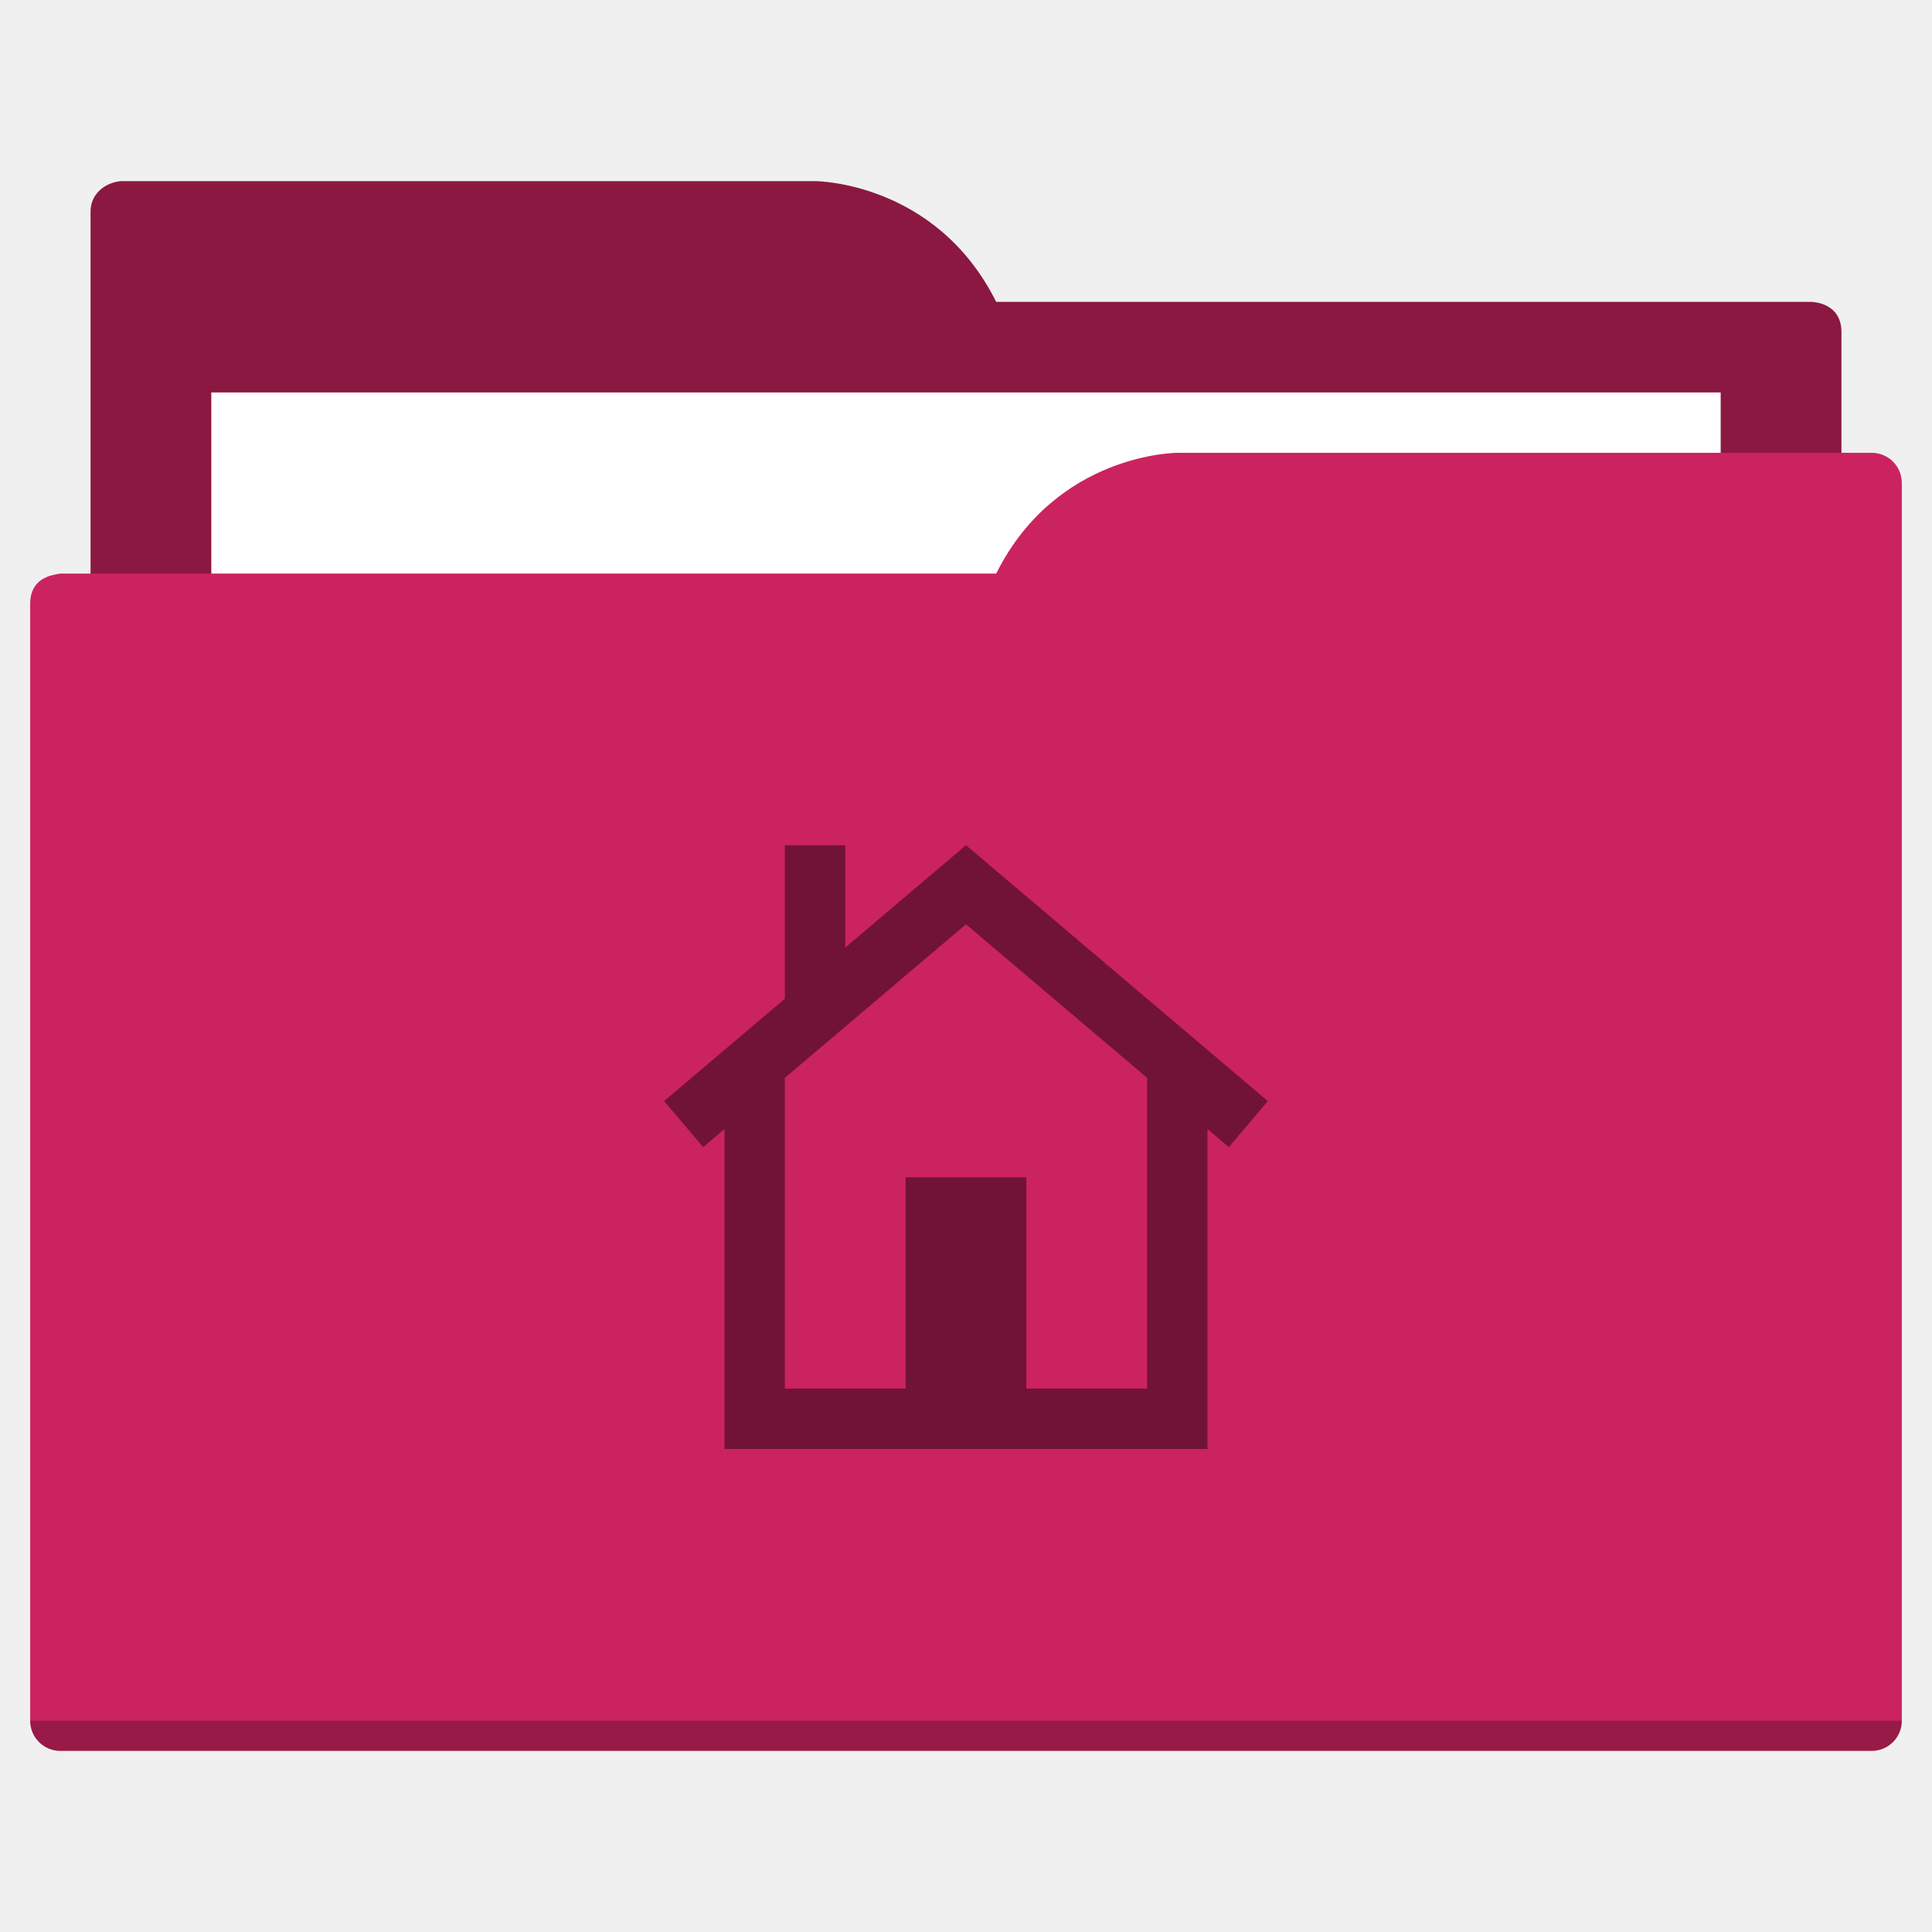
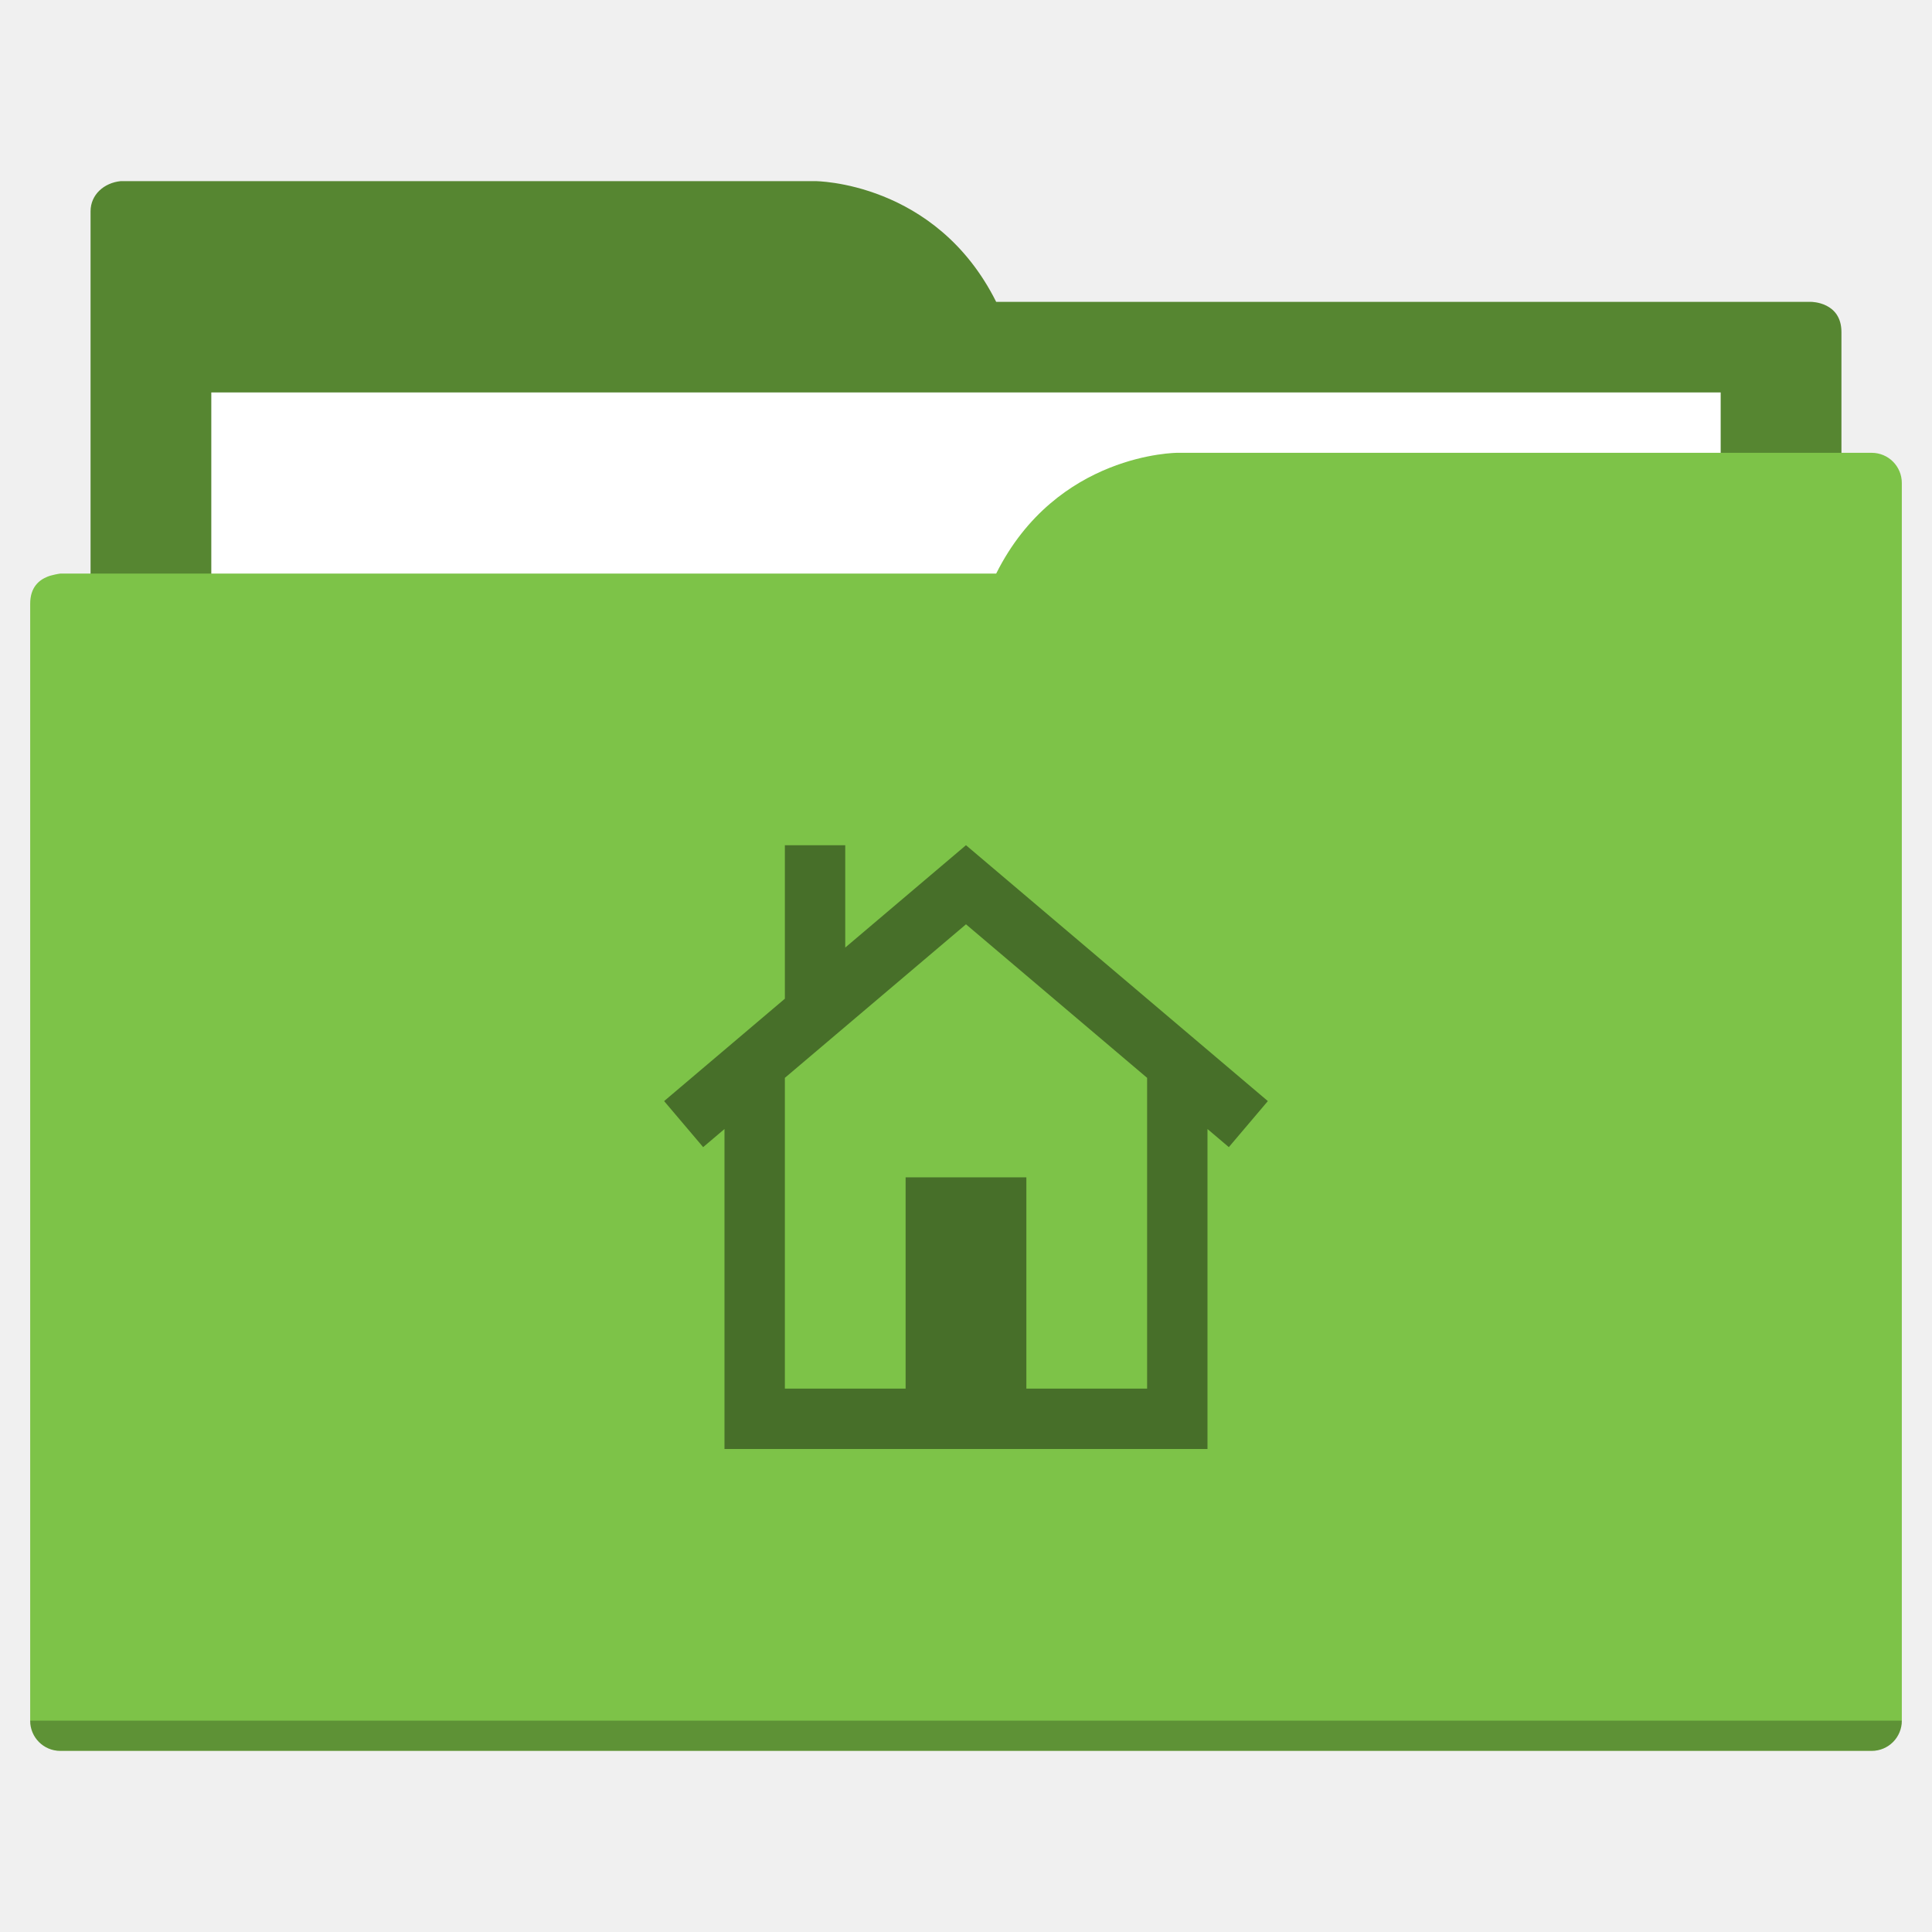
<svg xmlns="http://www.w3.org/2000/svg" width="64" height="64" id="svg5453" version="1.1" viewBox="0 0 64 64">
  <defs id="defs5455" />
  <g id="layer1" transform="translate(-384.5714,-483.798)">
-     <path style="fill:#8b1841;fill-opacity:1;fill-rule:evenodd;stroke:none;stroke-width:1px;stroke-linecap:butt;stroke-linejoin:miter;stroke-opacity:1" d="M 4 6 C 3.449 6.055 3 6.446 3 7 L 3 9 L 3 49 L 61 49 L 61 14 L 61 13 L 61 11 C 61 10 60 10 60 10 L 58 10 L 37 10 L 33 10 C 31 6 27 6 27 6 L 5 6 L 4 6 z " transform="translate(384.5714,483.798)" id="folderTab-3" />
+     <path style="fill:#568631;fill-opacity:1;fill-rule:evenodd;stroke:none;stroke-width:1px;stroke-linecap:butt;stroke-linejoin:miter;stroke-opacity:1" d="M 4 6 C 3.449 6.055 3 6.446 3 7 L 3 9 L 3 49 L 61 49 L 61 14 L 61 13 L 61 11 C 61 10 60 10 60 10 L 58 10 L 37 10 L 33 10 C 31 6 27 6 27 6 L 5 6 L 4 6 z " transform="translate(384.5714,483.798)" id="folderTab-3" />
    <path style="color:#000000;text-decoration:none;text-decoration-line:none;text-decoration-style:solid;text-decoration-color:#000000;white-space:normal;clip-rule:nonzero;display:inline;overflow:visible;visibility:visible;opacity:1;isolation:auto;mix-blend-mode:normal;color-interpolation:sRGB;color-interpolation-filters:linearRGB;solid-color:#000000;solid-opacity:1;fill:#ffffff;fill-opacity:1;fill-rule:nonzero;stroke:none;stroke-width:1;stroke-linecap:butt;stroke-linejoin:miter;stroke-miterlimit:4;stroke-dasharray:none;stroke-dashoffset:0;stroke-opacity:1;color-rendering:auto;image-rendering:auto;shape-rendering:auto;text-rendering:auto;enable-background:accumulate" d="m 391.571,496.798 50,0 0,32 -50,0 z" id="folderPaper-6" />
-     <path style="fill:#cb235f;fill-opacity:1;fill-rule:evenodd;stroke:none;stroke-width:1px;stroke-linecap:butt;stroke-linejoin:miter;stroke-opacity:1" d="M 39 15 C 39 15 35 15 33 19 L 29 19 L 4 19 L 2 19 C 2 19 1.868 19.017 1.711 19.059 C 1.665 19.073 1.619 19.081 1.576 19.102 C 1.302 19.211 1 19.445 1 20 L 1 22 L 1 23 L 1 57 C 1 57.554 1.446 58 2 58 L 62 58 C 62.554 58 63 57.554 63 57 L 63 18 L 63 16 C 63 15.446 62.554 15 62 15 L 61 15 L 39 15 z " transform="translate(384.5714,483.798)" id="folderFront-2" />
+     <path style="fill:#7dc348;fill-opacity:1;fill-rule:evenodd;stroke:none;stroke-width:1px;stroke-linecap:butt;stroke-linejoin:miter;stroke-opacity:1" d="M 39 15 C 39 15 35 15 33 19 L 29 19 L 4 19 L 2 19 C 2 19 1.868 19.017 1.711 19.059 C 1.665 19.073 1.619 19.081 1.576 19.102 C 1.302 19.211 1 19.445 1 20 L 1 22 L 1 23 L 1 57 C 1 57.554 1.446 58 2 58 L 62 58 C 62.554 58 63 57.554 63 57 L 63 18 L 63 16 C 63 15.446 62.554 15 62 15 L 61 15 L 39 15 z " transform="translate(384.5714,483.798)" id="folderFront-2" />
    <path style="opacity:0.25;fill:#000000;fill-opacity:1;stroke:none" d="m 385.571,540.798 c 0,0.554 0.446,1 1,1 l 60,0 c 0.554,0 1,-0.446 1,-1 z" id="folderShadow-9" />
-     <path style="color:#000000;text-decoration:none;text-decoration-line:none;text-decoration-style:solid;text-decoration-color:#000000;white-space:normal;clip-rule:nonzero;display:inline;overflow:visible;visibility:visible;opacity:1;isolation:auto;mix-blend-mode:normal;color-interpolation:sRGB;color-interpolation-filters:linearRGB;solid-color:#000000;solid-opacity:1;fill:#711335;fill-opacity:1;fill-rule:nonzero;stroke:none;stroke-width:1;stroke-linecap:butt;stroke-linejoin:miter;stroke-miterlimit:4;stroke-dasharray:none;stroke-dashoffset:0;stroke-opacity:1;color-rendering:auto;image-rendering:auto;shape-rendering:auto;text-rendering:auto;enable-background:accumulate" d="m 416.573,511.798 9.998,8.475 -1.293,1.525 -8.707,-7.381 -8.707,7.381 -1.293,-1.525 4,-3.391 0,-5.084 2,0 0,3.389 3.998,-3.389 0.002,0 0.002,0 z m 7.998,7 0,11 0,2 -6,0 -4,0 -6,0 0,-2 0,-11 2,0 0,11 4,0 0,-7 4,0 0,7 4,0 0,-11 z" id="folderGlyph" />
-     <rect style="color:#000000;clip-rule:nonzero;display:inline;overflow:visible;visibility:visible;opacity:1;isolation:auto;mix-blend-mode:normal;color-interpolation:sRGB;color-interpolation-filters:linearRGB;solid-color:#000000;solid-opacity:1;fill:#8b1841;fill-opacity:1;fill-rule:nonzero;stroke:none;stroke-width:1;stroke-linecap:butt;stroke-linejoin:miter;stroke-miterlimit:4;stroke-dasharray:none;stroke-dashoffset:0;stroke-opacity:1;color-rendering:auto;image-rendering:auto;shape-rendering:auto;text-rendering:auto;enable-background:accumulate" id="rect4157" width="5" height="5" x="377.571" y="483.798" />
-     <rect style="color:#000000;clip-rule:nonzero;display:inline;overflow:visible;visibility:visible;opacity:1;isolation:auto;mix-blend-mode:normal;color-interpolation:sRGB;color-interpolation-filters:linearRGB;solid-color:#000000;solid-opacity:1;fill:#cb235f;fill-opacity:1;fill-rule:nonzero;stroke:none;stroke-width:1;stroke-linecap:butt;stroke-linejoin:miter;stroke-miterlimit:4;stroke-dasharray:none;stroke-dashoffset:0;stroke-opacity:1;color-rendering:auto;image-rendering:auto;shape-rendering:auto;text-rendering:auto;enable-background:accumulate" id="rect4157-5" width="5" height="5" x="377.571" y="491.798" />
-     <rect style="color:#000000;clip-rule:nonzero;display:inline;overflow:visible;visibility:visible;opacity:1;isolation:auto;mix-blend-mode:normal;color-interpolation:sRGB;color-interpolation-filters:linearRGB;solid-color:#000000;solid-opacity:1;fill:#711335;fill-opacity:1;fill-rule:nonzero;stroke:none;stroke-width:1;stroke-linecap:butt;stroke-linejoin:miter;stroke-miterlimit:4;stroke-dasharray:none;stroke-dashoffset:0;stroke-opacity:1;color-rendering:auto;image-rendering:auto;shape-rendering:auto;text-rendering:auto;enable-background:accumulate" id="rect4157-8" width="5" height="5" x="377.571" y="499.798" />
+     <path style="color:#000000;text-decoration:none;text-decoration-line:none;text-decoration-style:solid;text-decoration-color:#000000;white-space:normal;clip-rule:nonzero;display:inline;overflow:visible;visibility:visible;opacity:1;isolation:auto;mix-blend-mode:normal;color-interpolation:sRGB;color-interpolation-filters:linearRGB;solid-color:#000000;solid-opacity:1;fill:#476f29;fill-opacity:1;fill-rule:nonzero;stroke:none;stroke-width:1;stroke-linecap:butt;stroke-linejoin:miter;stroke-miterlimit:4;stroke-dasharray:none;stroke-dashoffset:0;stroke-opacity:1;color-rendering:auto;image-rendering:auto;shape-rendering:auto;text-rendering:auto;enable-background:accumulate" d="m 416.573,511.798 9.998,8.475 -1.293,1.525 -8.707,-7.381 -8.707,7.381 -1.293,-1.525 4,-3.391 0,-5.084 2,0 0,3.389 3.998,-3.389 0.002,0 0.002,0 z m 7.998,7 0,11 0,2 -6,0 -4,0 -6,0 0,-2 0,-11 2,0 0,11 4,0 0,-7 4,0 0,7 4,0 0,-11 z" id="folderGlyph" />
+     <rect style="color:#000000;clip-rule:nonzero;display:inline;overflow:visible;visibility:visible;opacity:1;isolation:auto;mix-blend-mode:normal;color-interpolation:sRGB;color-interpolation-filters:linearRGB;solid-color:#000000;solid-opacity:1;fill:#568631;fill-opacity:1;fill-rule:nonzero;stroke:none;stroke-width:1;stroke-linecap:butt;stroke-linejoin:miter;stroke-miterlimit:4;stroke-dasharray:none;stroke-dashoffset:0;stroke-opacity:1;color-rendering:auto;image-rendering:auto;shape-rendering:auto;text-rendering:auto;enable-background:accumulate" id="rect4157" width="5" height="5" x="377.571" y="483.798" />
+     <rect style="color:#000000;clip-rule:nonzero;display:inline;overflow:visible;visibility:visible;opacity:1;isolation:auto;mix-blend-mode:normal;color-interpolation:sRGB;color-interpolation-filters:linearRGB;solid-color:#000000;solid-opacity:1;fill:#7dc348;fill-opacity:1;fill-rule:nonzero;stroke:none;stroke-width:1;stroke-linecap:butt;stroke-linejoin:miter;stroke-miterlimit:4;stroke-dasharray:none;stroke-dashoffset:0;stroke-opacity:1;color-rendering:auto;image-rendering:auto;shape-rendering:auto;text-rendering:auto;enable-background:accumulate" id="rect4157-5" width="5" height="5" x="377.571" y="491.798" />
+     <rect style="color:#000000;clip-rule:nonzero;display:inline;overflow:visible;visibility:visible;opacity:1;isolation:auto;mix-blend-mode:normal;color-interpolation:sRGB;color-interpolation-filters:linearRGB;solid-color:#000000;solid-opacity:1;fill:#476f29;fill-opacity:1;fill-rule:nonzero;stroke:none;stroke-width:1;stroke-linecap:butt;stroke-linejoin:miter;stroke-miterlimit:4;stroke-dasharray:none;stroke-dashoffset:0;stroke-opacity:1;color-rendering:auto;image-rendering:auto;shape-rendering:auto;text-rendering:auto;enable-background:accumulate" id="rect4157-8" width="5" height="5" x="377.571" y="499.798" />
  </g>
</svg>
